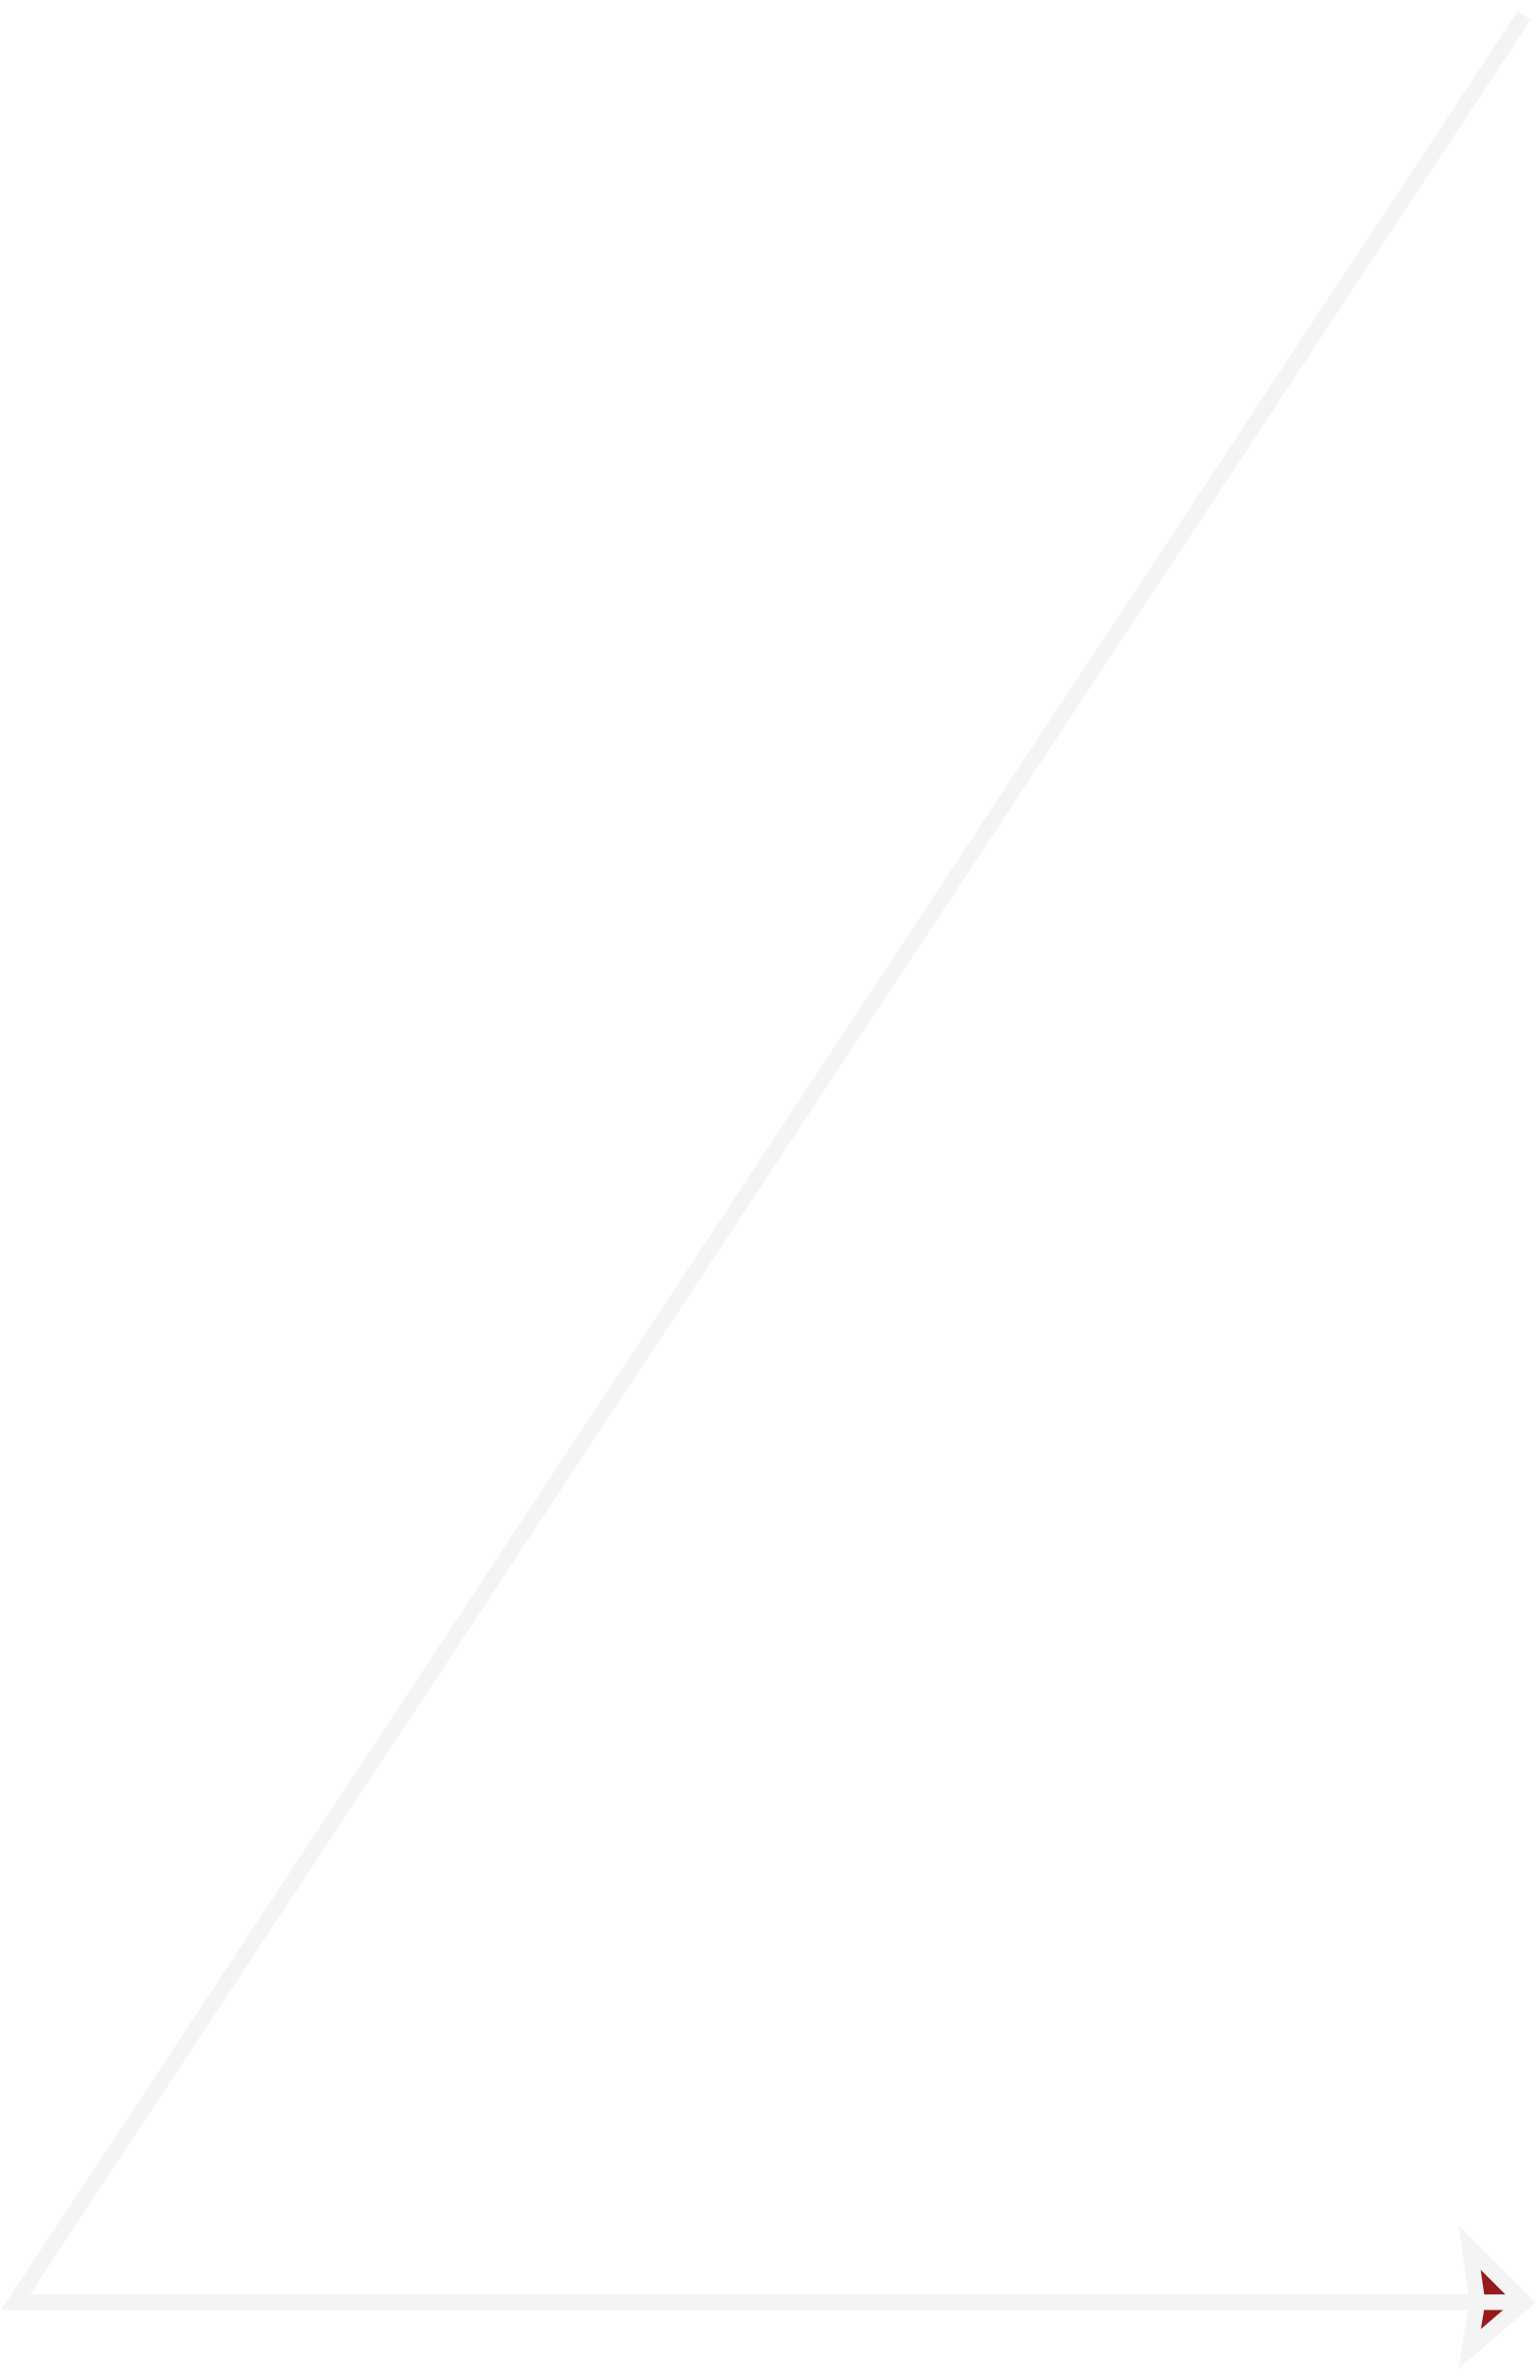
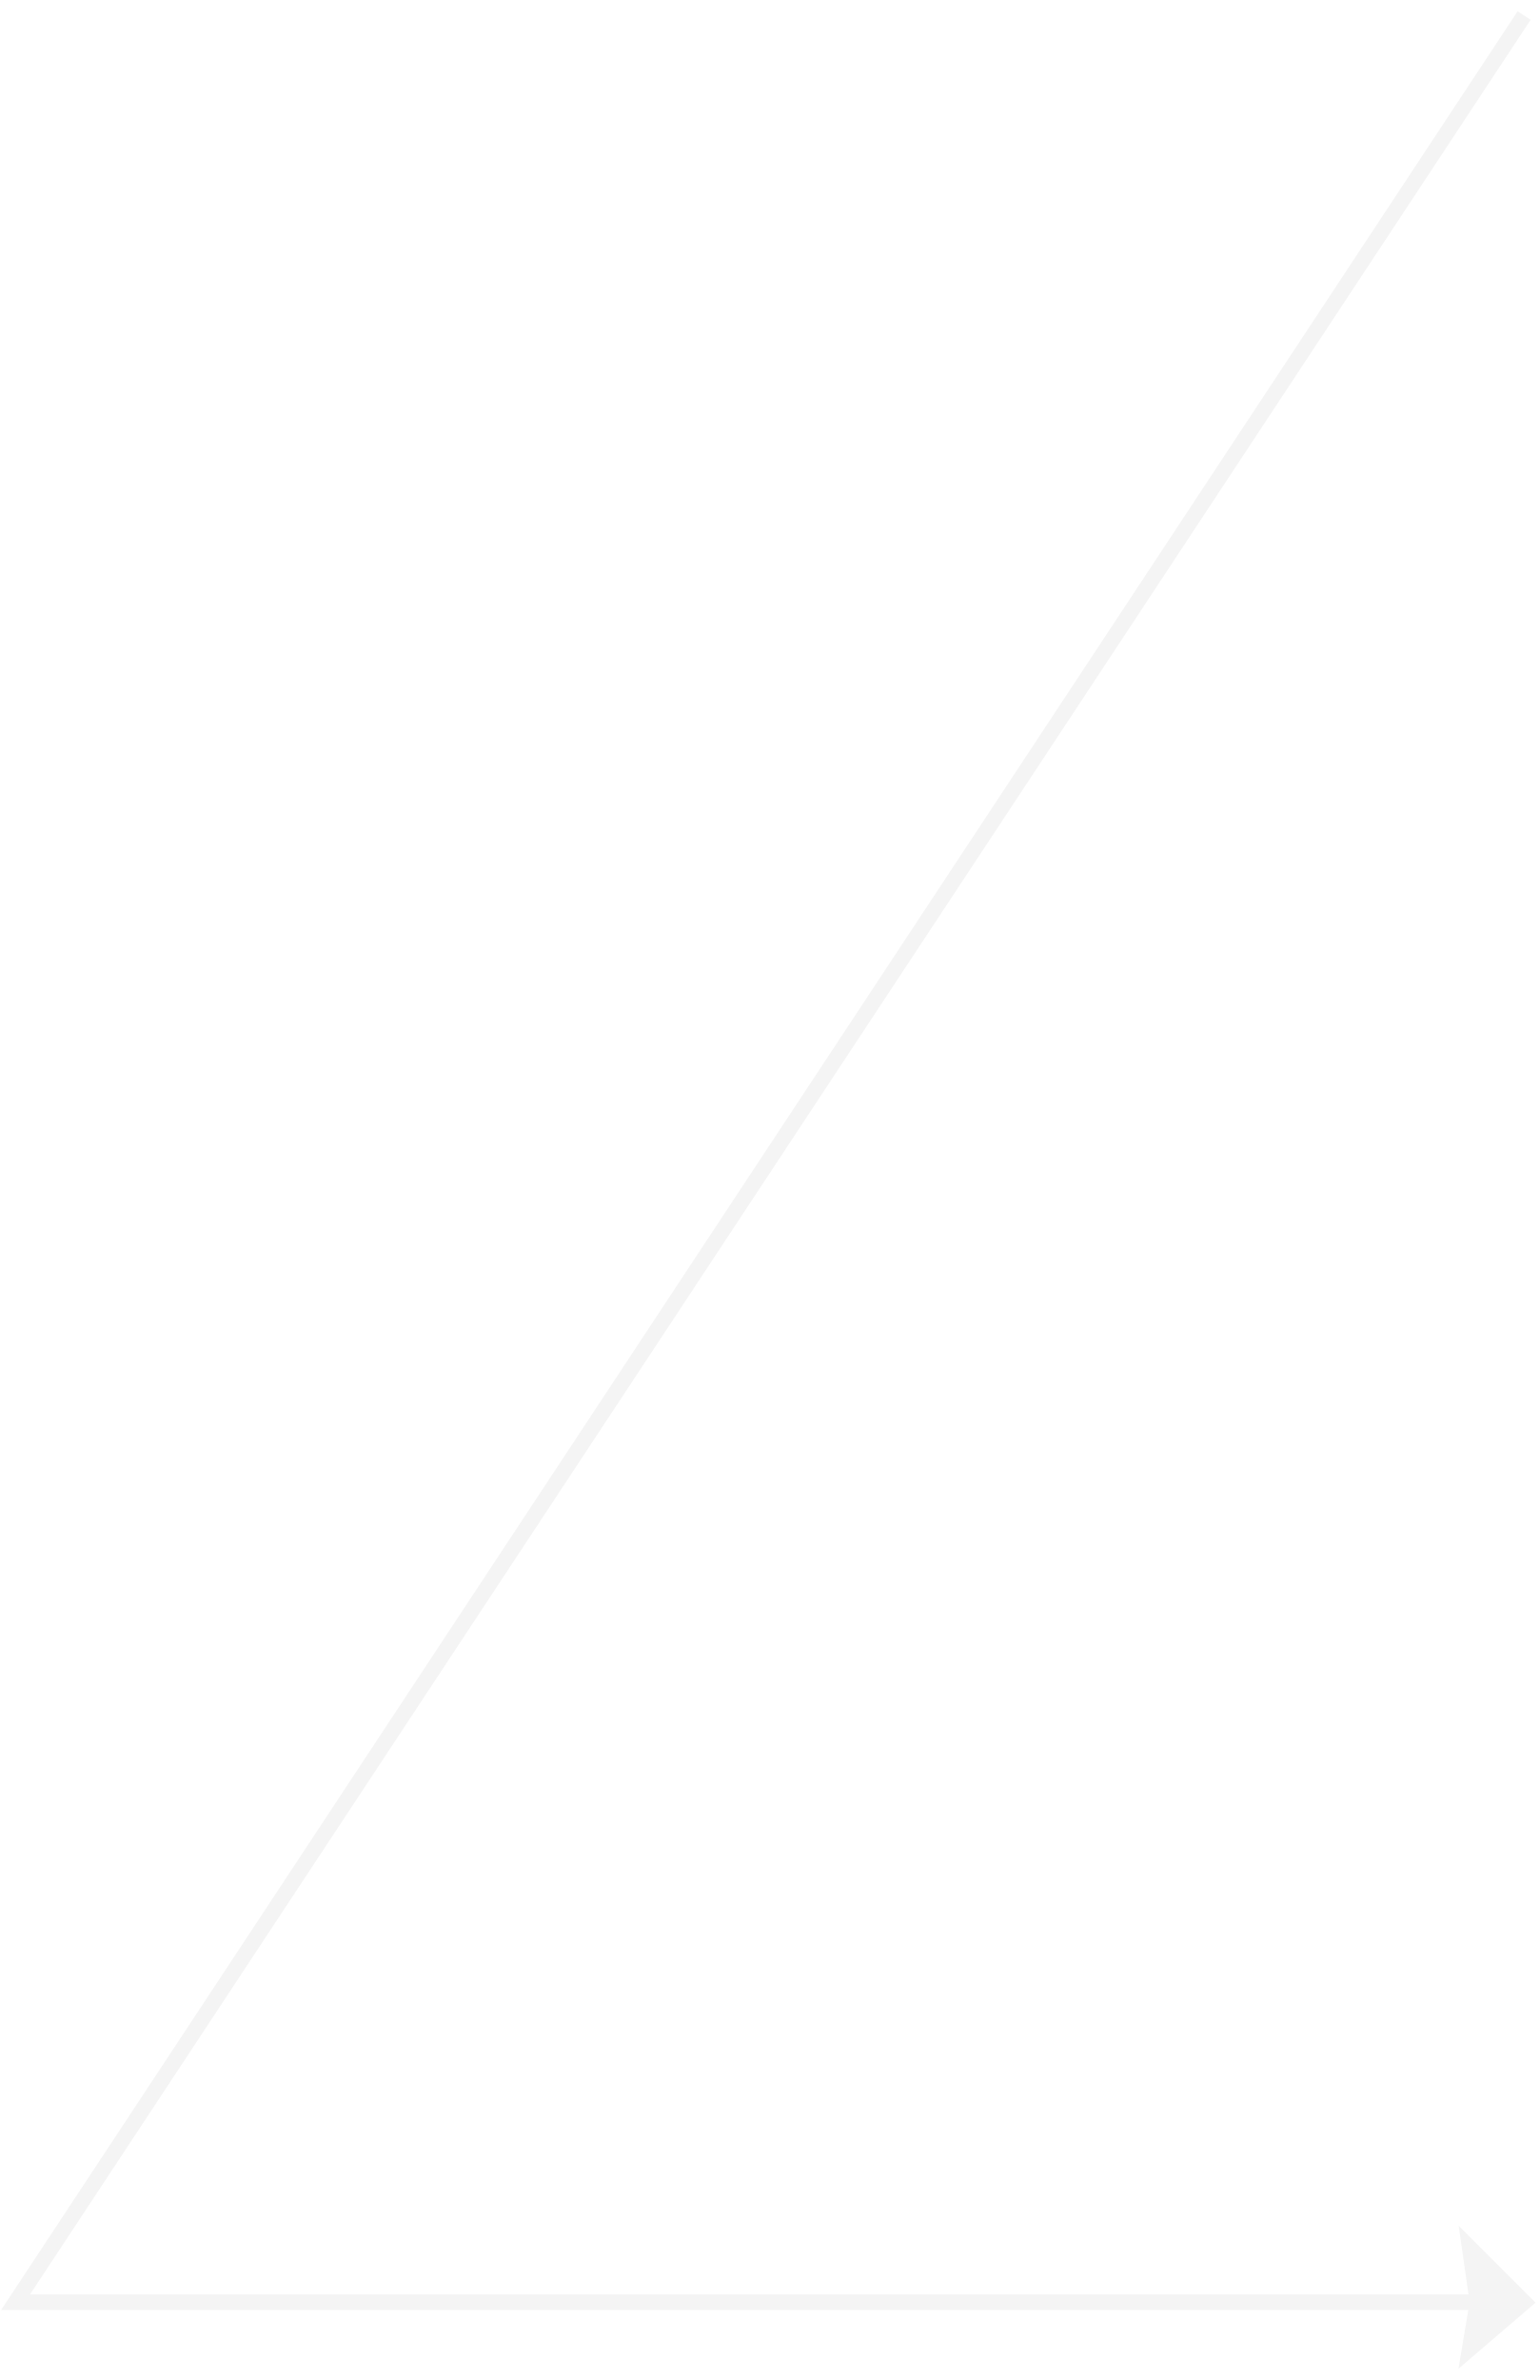
<svg xmlns="http://www.w3.org/2000/svg" width="99" height="153" viewBox="0 0 99 153" fill="none">
-   <path d="M94.5 144.5L98 148L94.5 151L95 148L94.5 144.5Z" fill="#971B1B" />
+   <path d="M94.5 144.5L98 148L94.5 151L95 148L94.5 144.5Z" fill="#F4F4F4" />
  <path d="M98 1L1 148H98M98 148L94.5 144.5L95 148L94.5 151L98 148Z" stroke="#F4F4F4" />
</svg>
